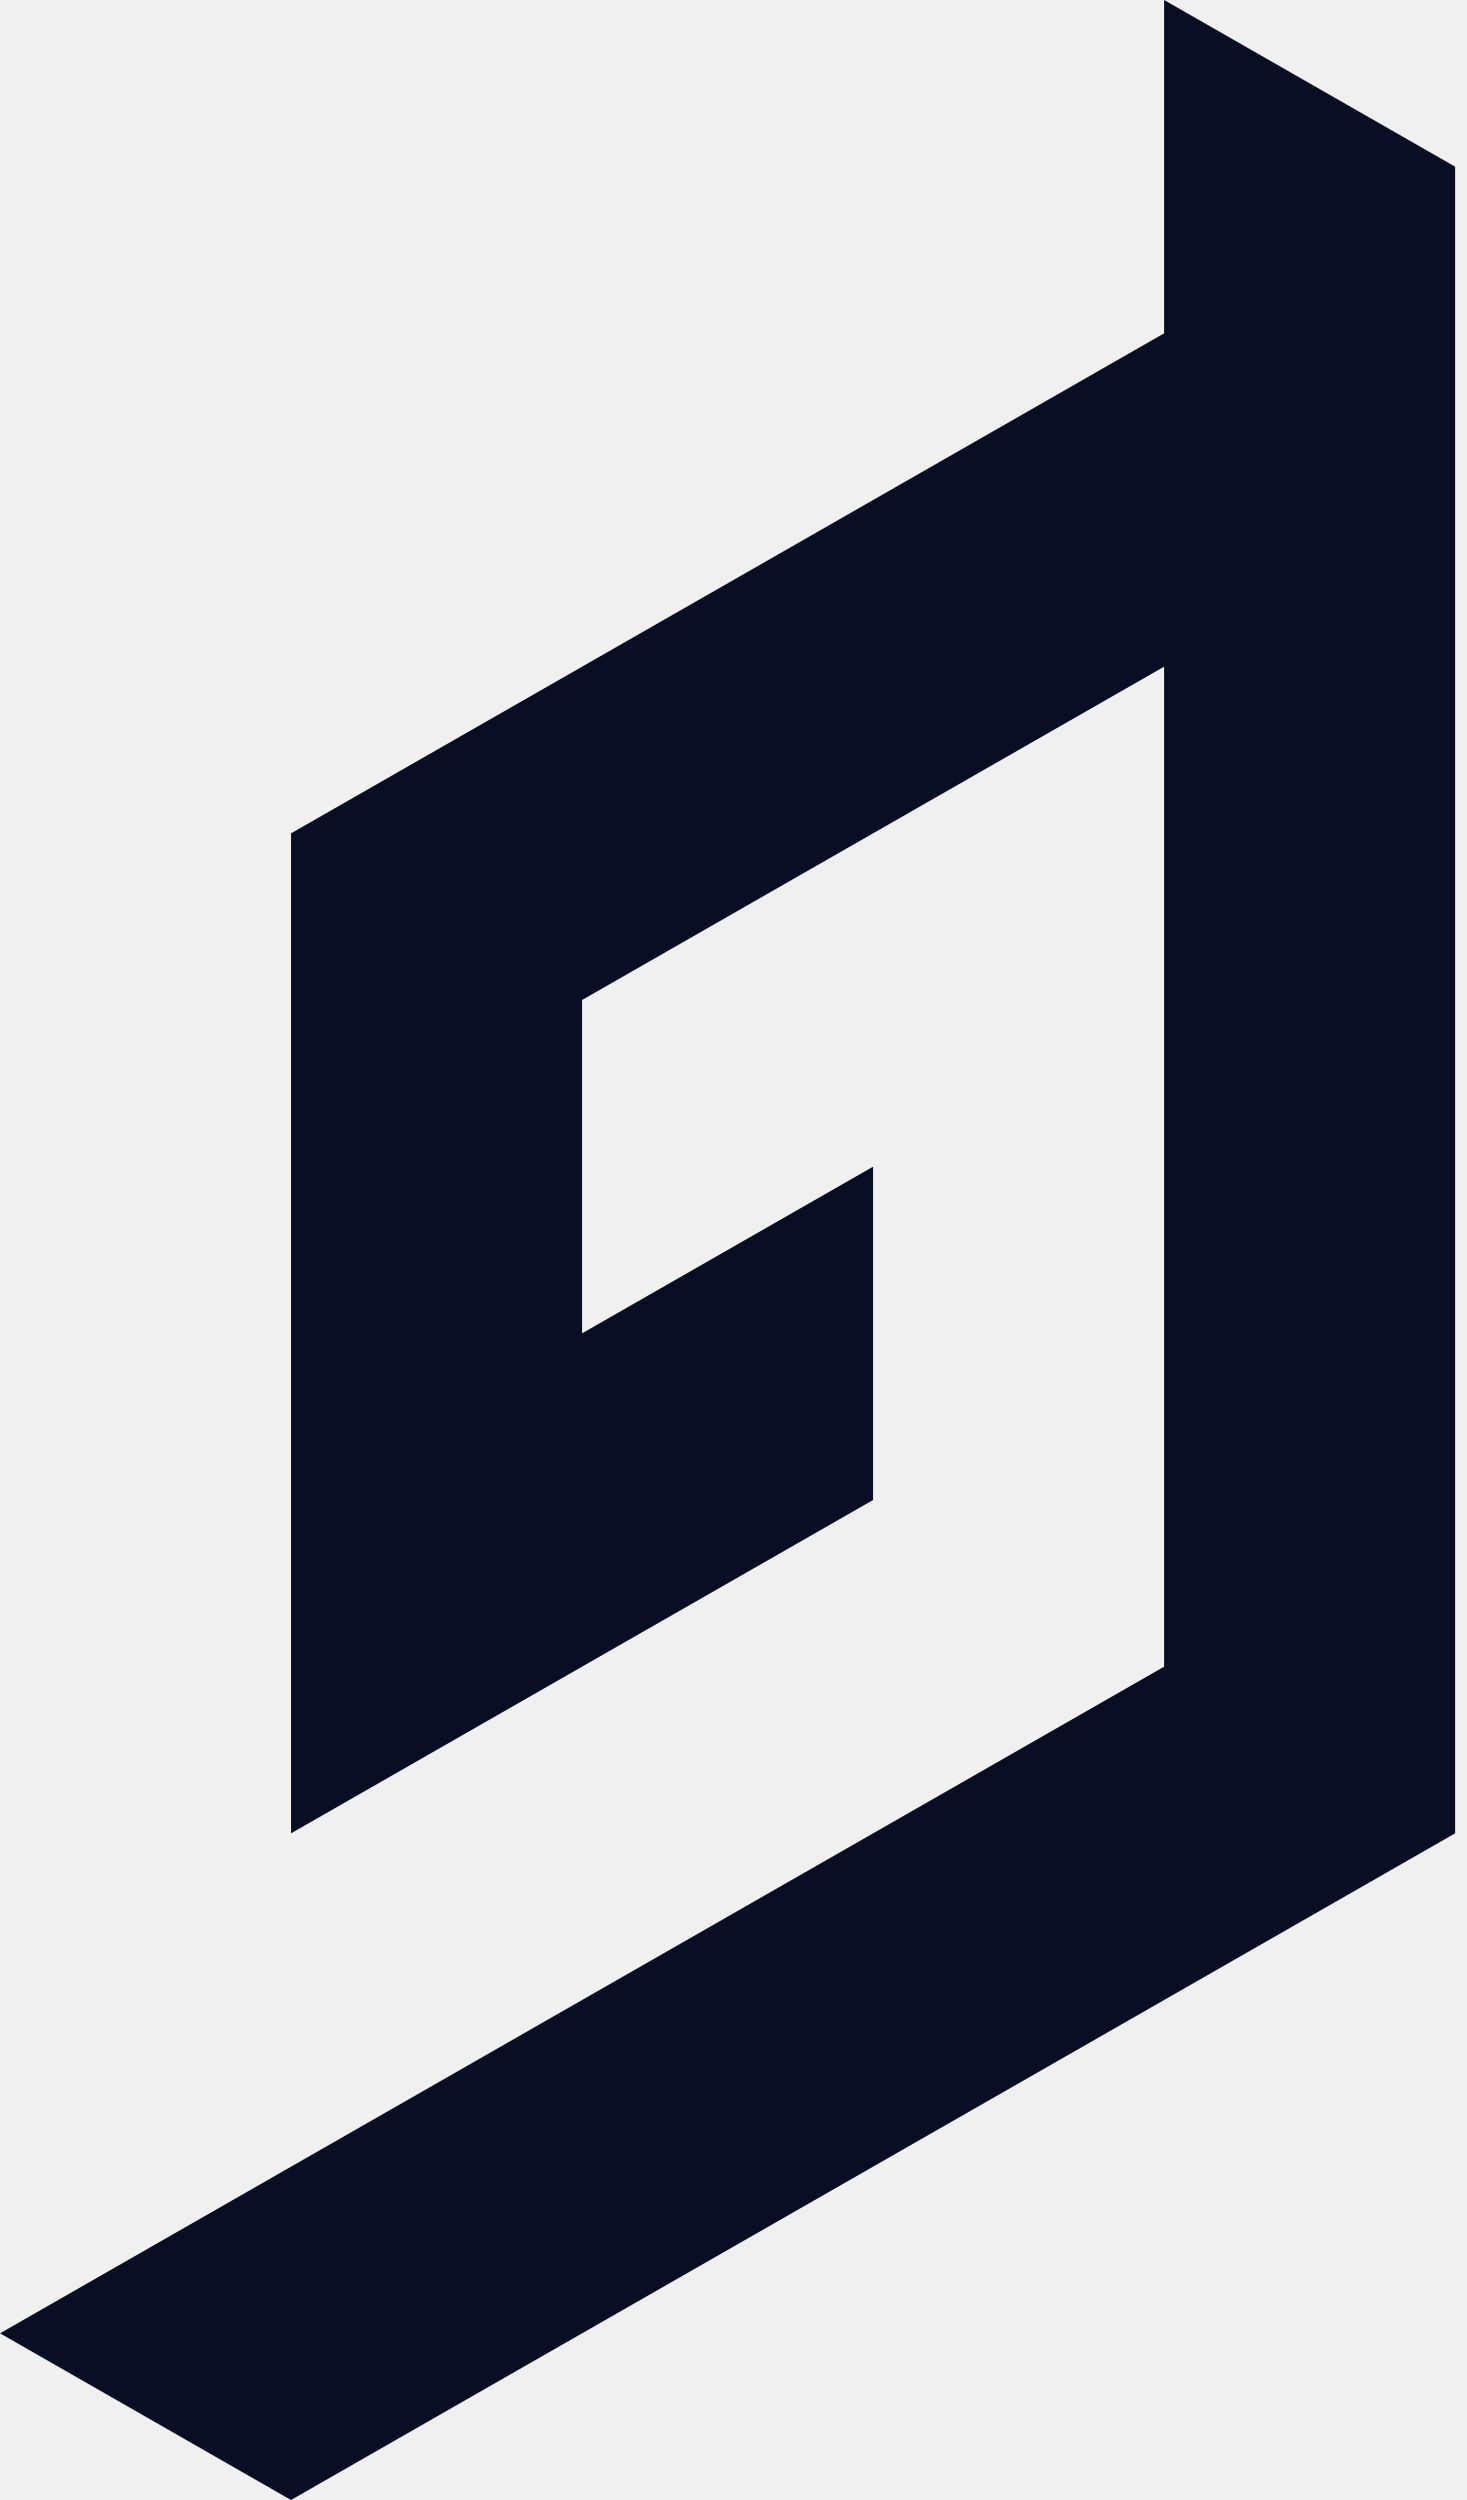
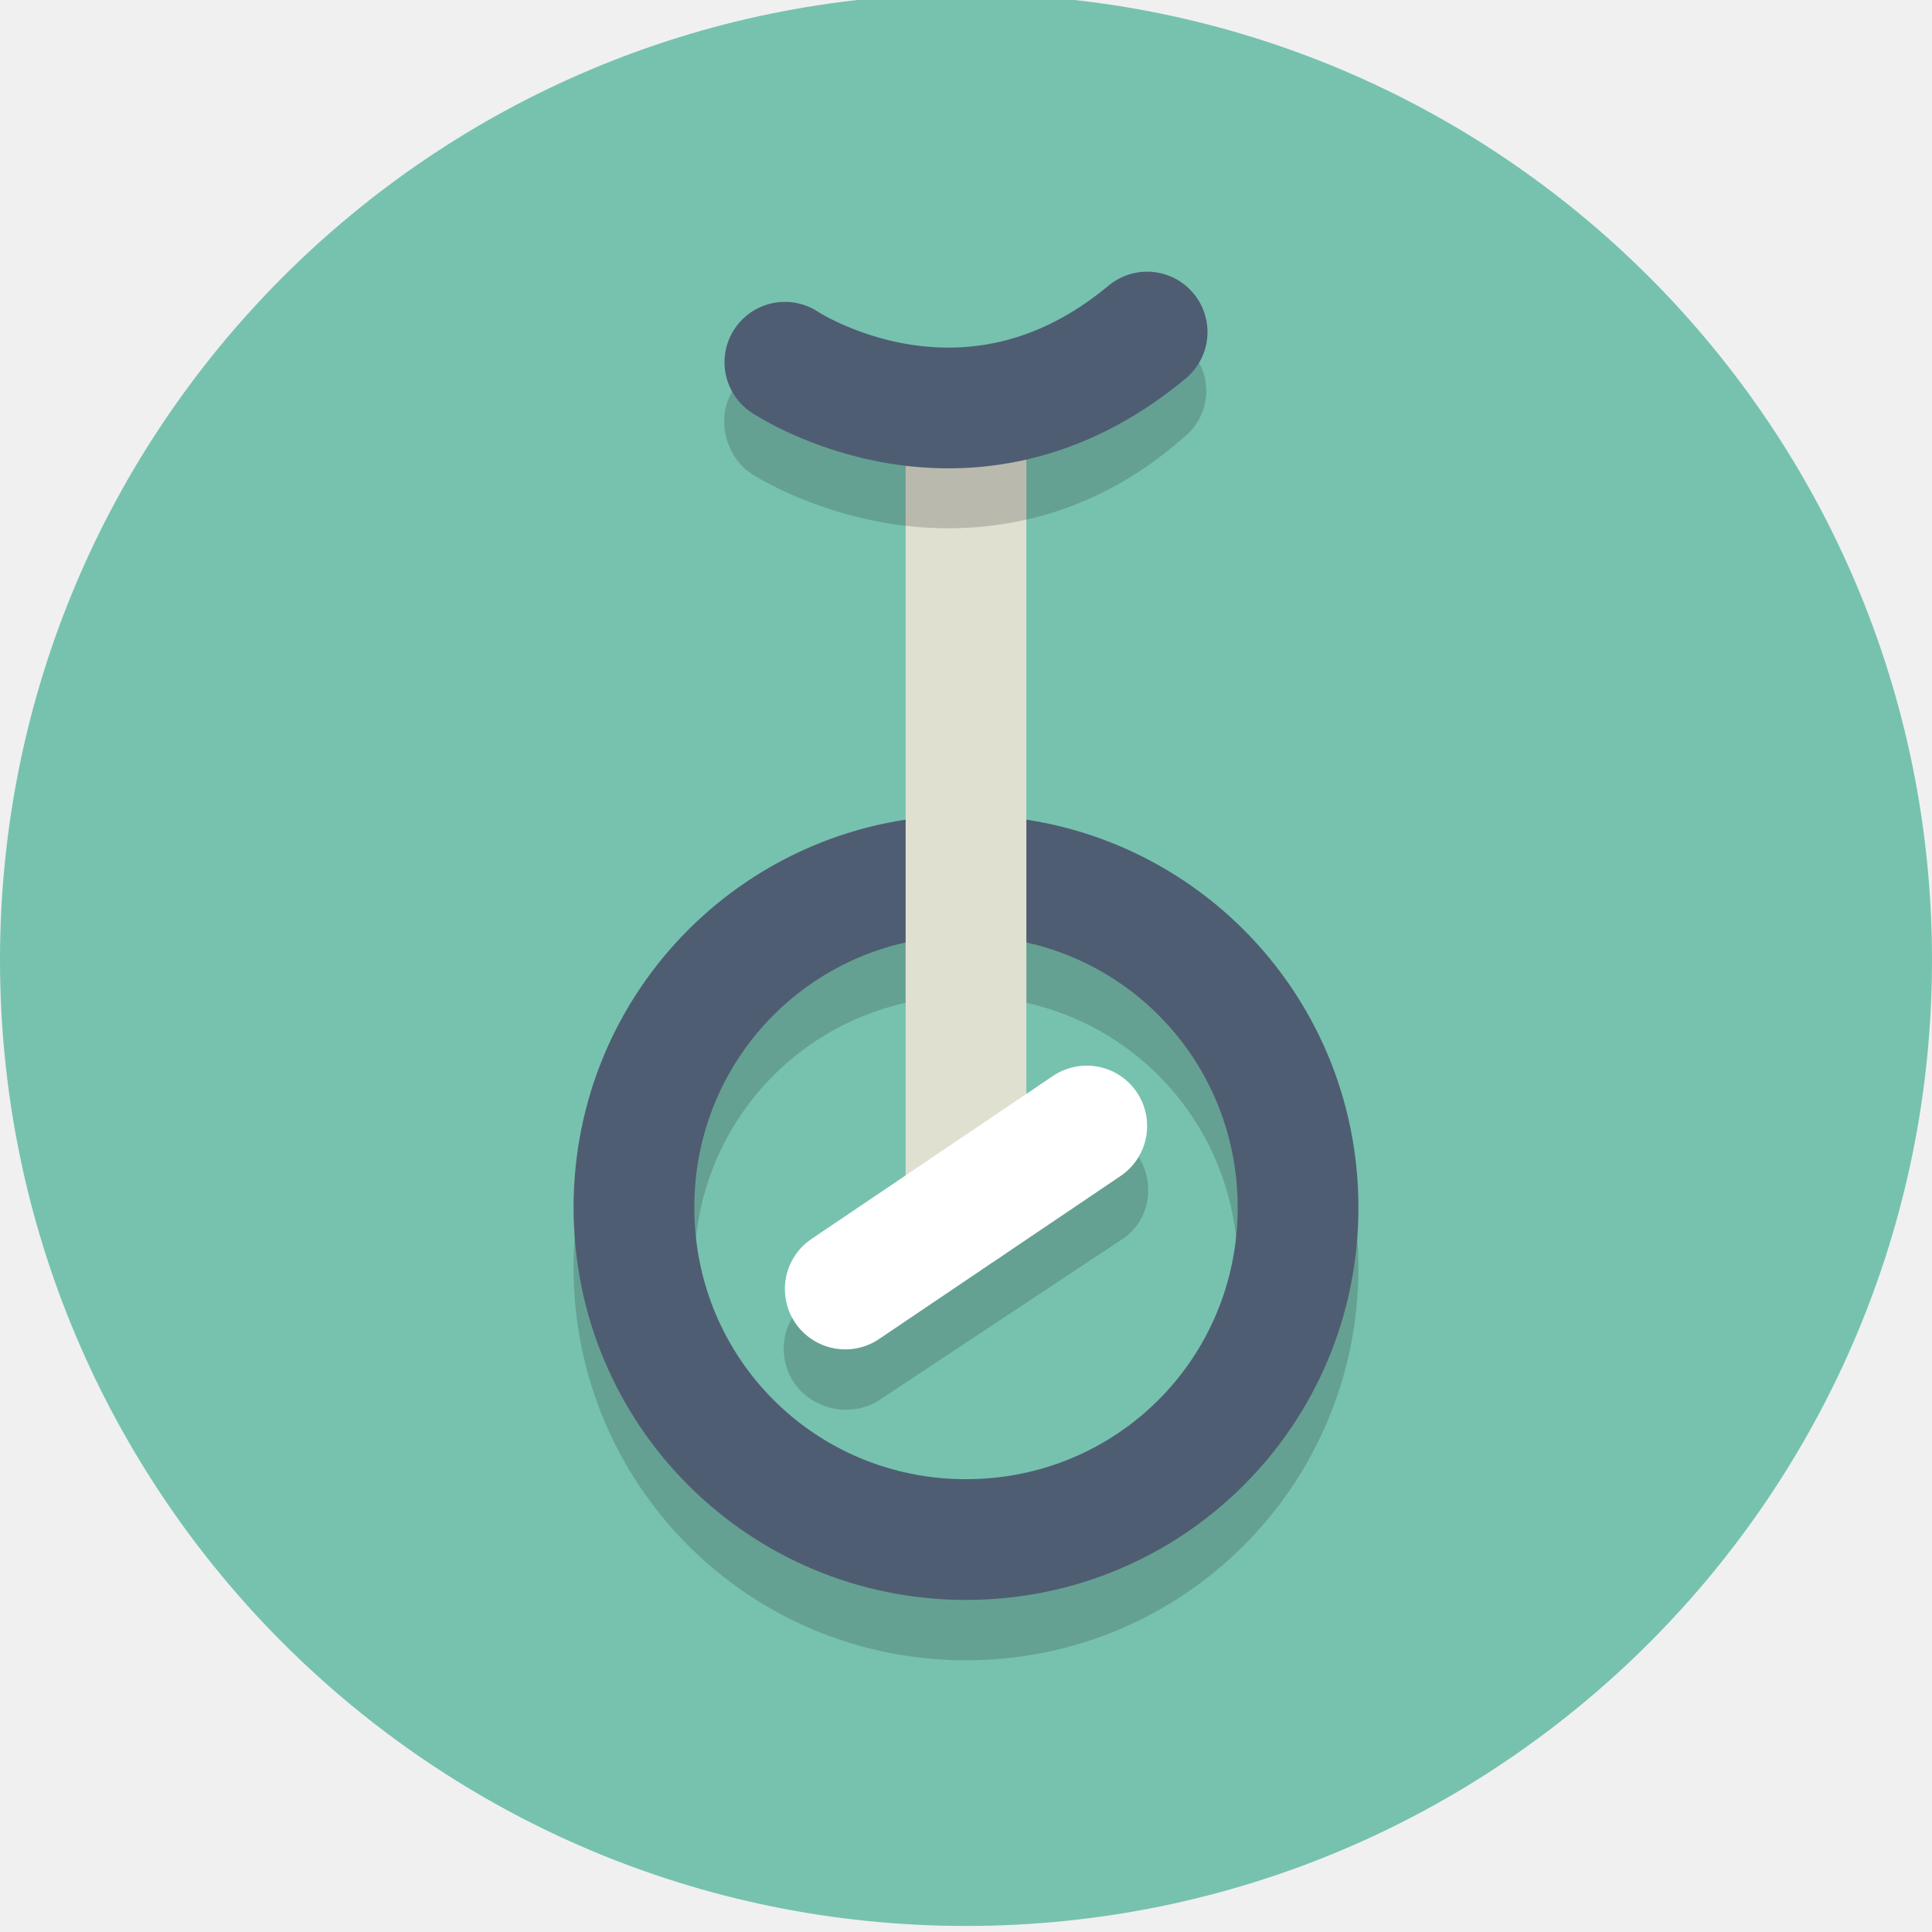
- <svg xmlns="http://www.w3.org/2000/svg" viewBox="0 0 44 75" fill="none">
-   <path fill-rule="evenodd" clip-rule="evenodd" d="m34.923 10-8.73 5-8.731 5-8.731 5v30l8.73-5 8.731-5V35l-8.73 5V30l8.73-5 8.731-5v30l-8.73 5-8.731 5-8.731 5L0 70l8.73 5 8.732-5 8.73-5 8.731-5 8.731-5V5l-8.731-5v10Z" fill="#090E24" />
+ <svg xmlns="http://www.w3.org/2000/svg" version="1.1" id="Layer_1" x="0px" y="0px" viewBox="0 0 64 64" style="enable-background:new 0 0 64 64;" xml:space="preserve">
+   <style type="text/css">
+ 	.st0{display:none;fill:#2B3544;}
+ 	.st1{fill:#76C2AF;}
+ 	.st2{opacity:0.2;}
+ 	.st3{fill:#231F20;}
+ 	.st4{fill:#4F5D73;}
+ 	.st5{fill:none;stroke:#E0E0D1;stroke-width:4;stroke-linecap:round;stroke-miterlimit:10;}
+ 	.st6{fill:none;stroke:#FFFFFF;stroke-width:4;stroke-linecap:round;stroke-miterlimit:10;}
+ 	.st7{fill:none;stroke:#4F5D73;stroke-width:4;stroke-linecap:round;stroke-miterlimit:10;}
+ </style>
+   <rect x="-223" y="-1513" class="st0" width="608" height="1984" />
+   <circle class="st1" cx="32" cy="31.8" r="32" />
+   <g class="st2">
+     <path class="st3" d="M32,33c5,0,9,4,9,9s-4,9-9,9s-9-4-9-9S27,33,32,33 M32,29c-7.2,0-13,5.8-13,13s5.8,13,13,13s13-5.8,13-13   S39.2,29,32,29L32,29z" />
+   </g>
+   <g class="st2">
+     <path class="st3" d="M28,46.7c-0.6,0-1.3-0.3-1.7-0.9c-0.6-0.9-0.4-2.2,0.6-2.8l8-5.3c0.9-0.6,2.2-0.4,2.8,0.6   c0.6,0.9,0.4,2.2-0.6,2.8l-8,5.3C28.8,46.6,28.4,46.7,28,46.7z" />
+   </g>
+   <g>
+     <path class="st4" d="M32,31c5,0,9,4,9,9s-4,9-9,9s-9-4-9-9S27,31,32,31 M32,27c-7.2,0-13,5.8-13,13s5.8,13,13,13s13-5.8,13-13   S39.2,27,32,27L32,27z" />
+   </g>
+   <line class="st5" x1="32" y1="40" x2="32" y2="14.4" />
+   <line class="st6" x1="28" y1="42.7" x2="36" y2="37.3" />
+   <g class="st2">
+     <path class="st3" d="M31.4,17.5c-2.8,0-5.2-1-6.5-1.8c-0.9-0.6-1.2-1.9-0.6-2.8c0.6-0.9,1.8-1.2,2.8-0.6c0.2,0.1,4.9,3.1,9.6-0.9   c0.8-0.7,2.1-0.6,2.8,0.3c0.7,0.8,0.6,2.1-0.3,2.8C36.6,16.8,33.8,17.5,31.4,17.5z" />
+   </g>
+   <path class="st7" d="M26,12c0,0,6,4,12-1" />
+   <div id="divScriptsUsed" style="display: none" />
</svg>
